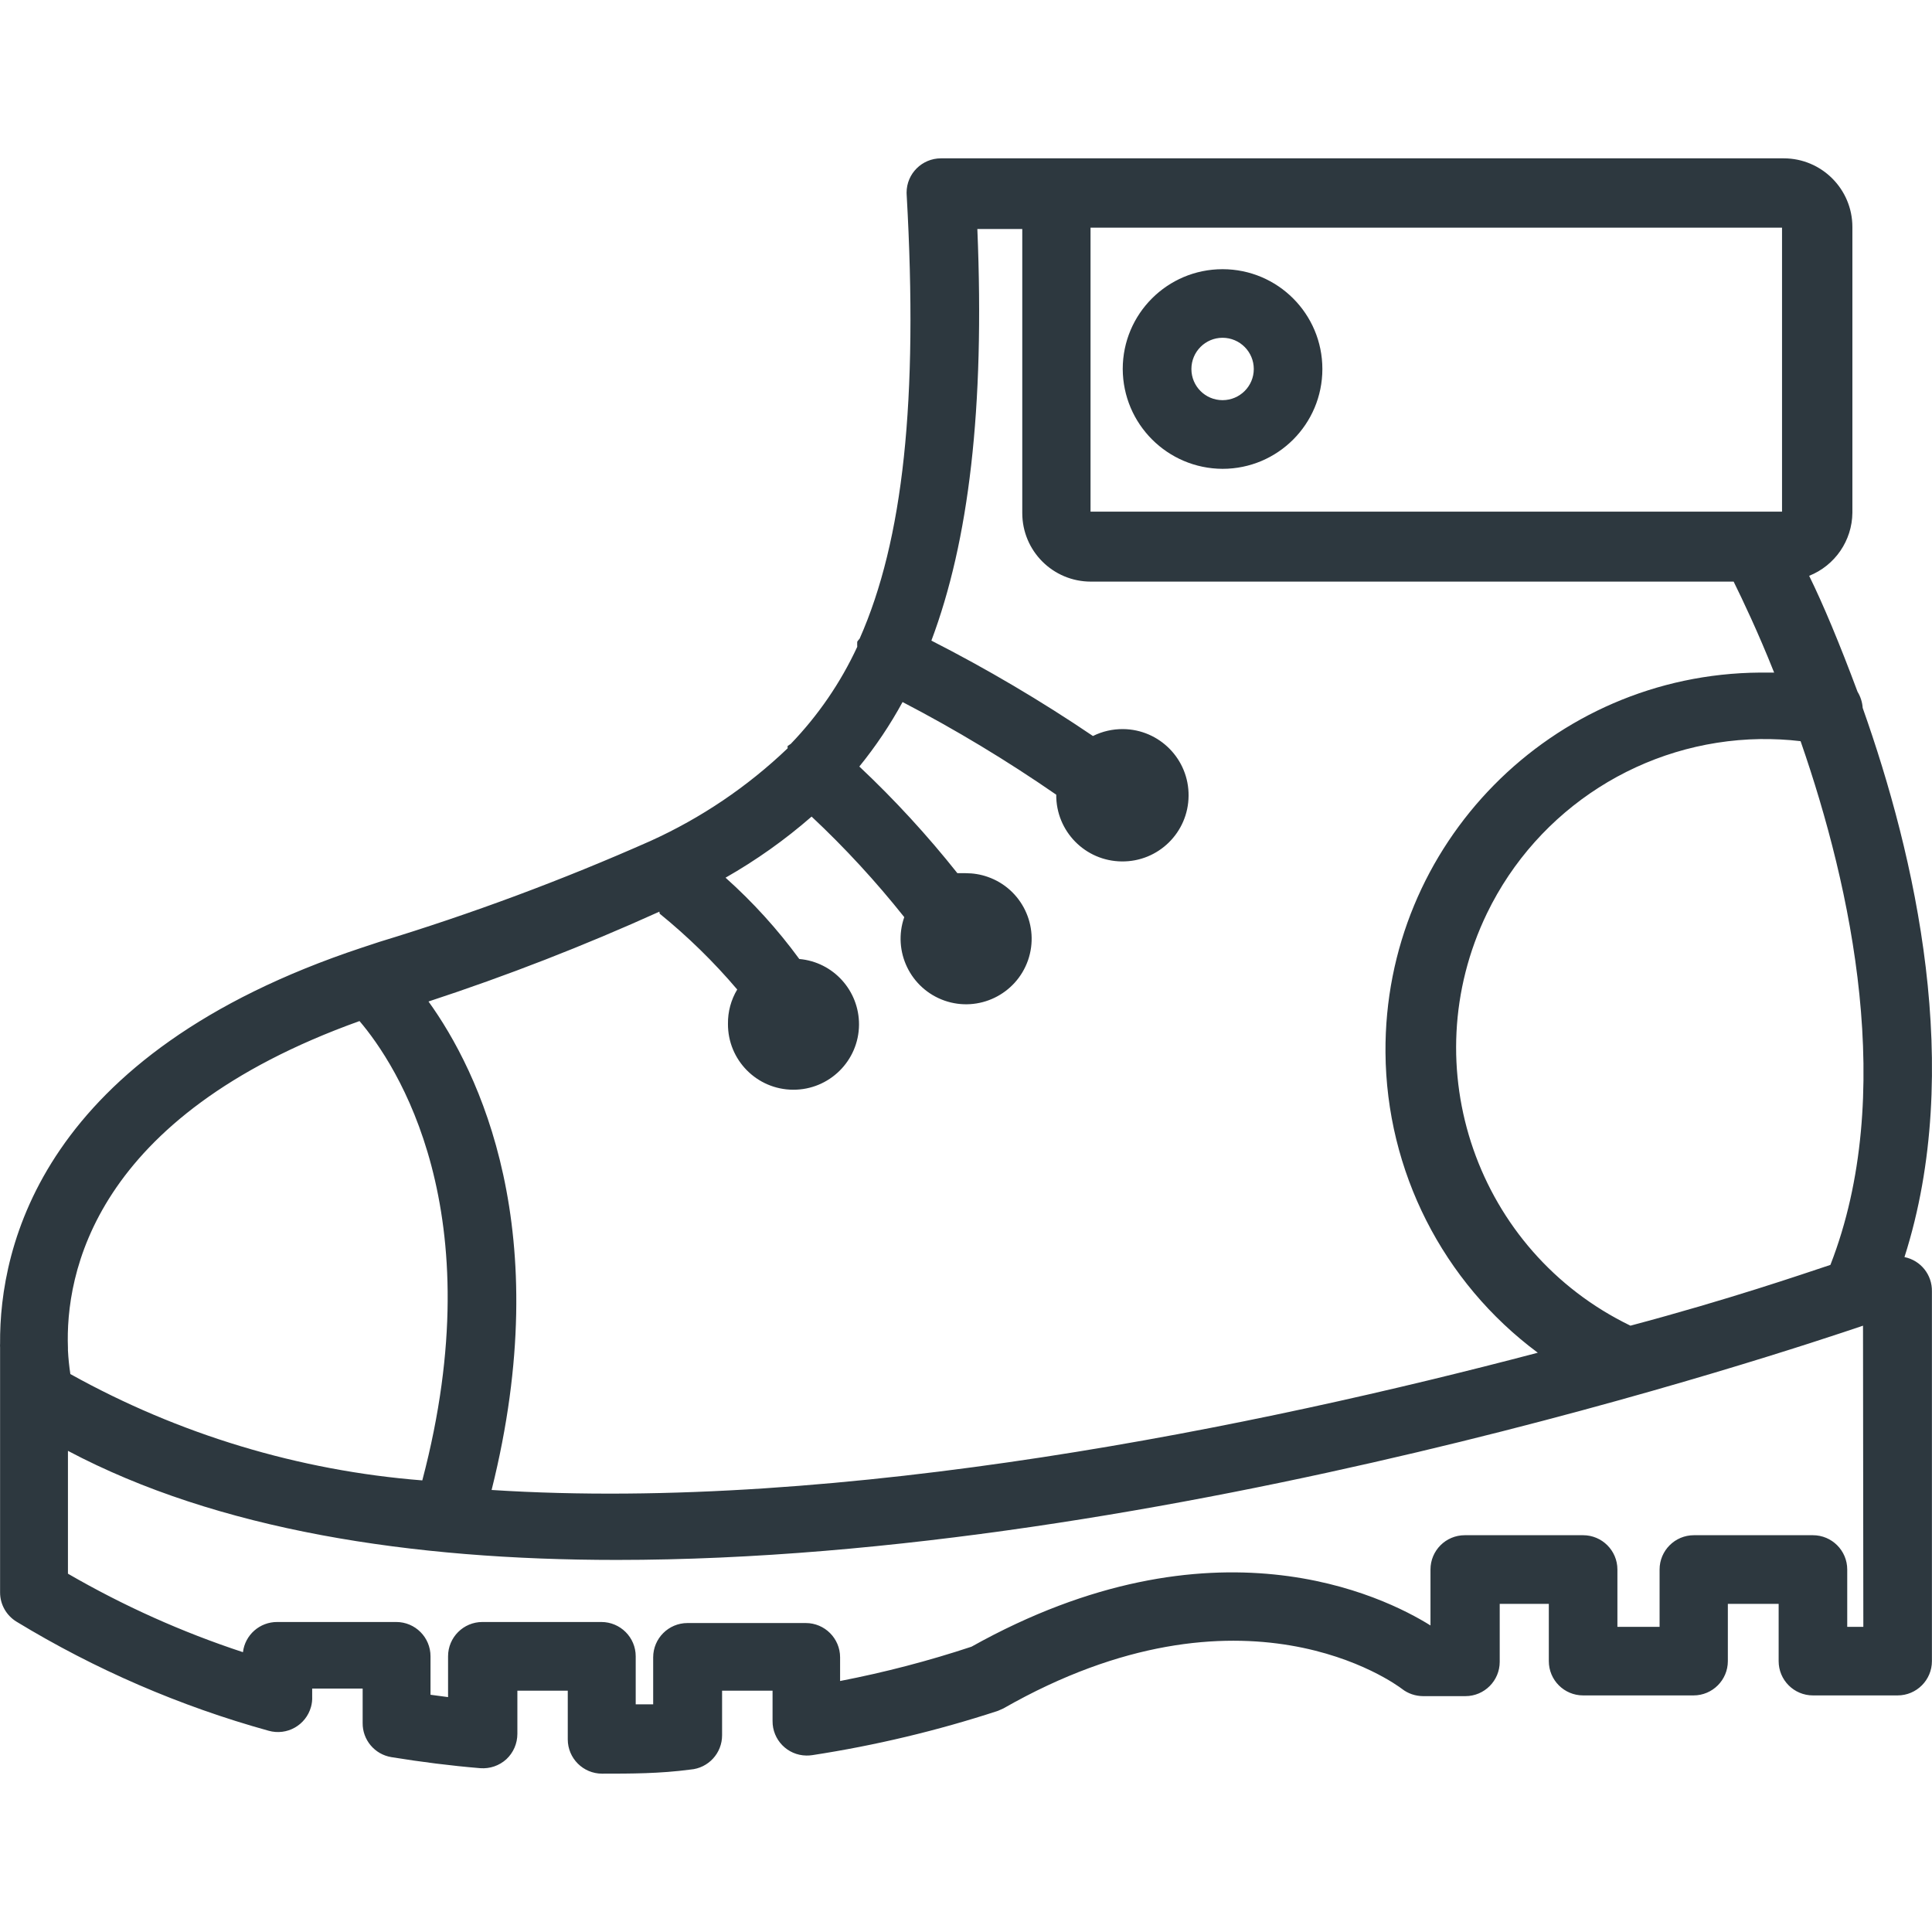
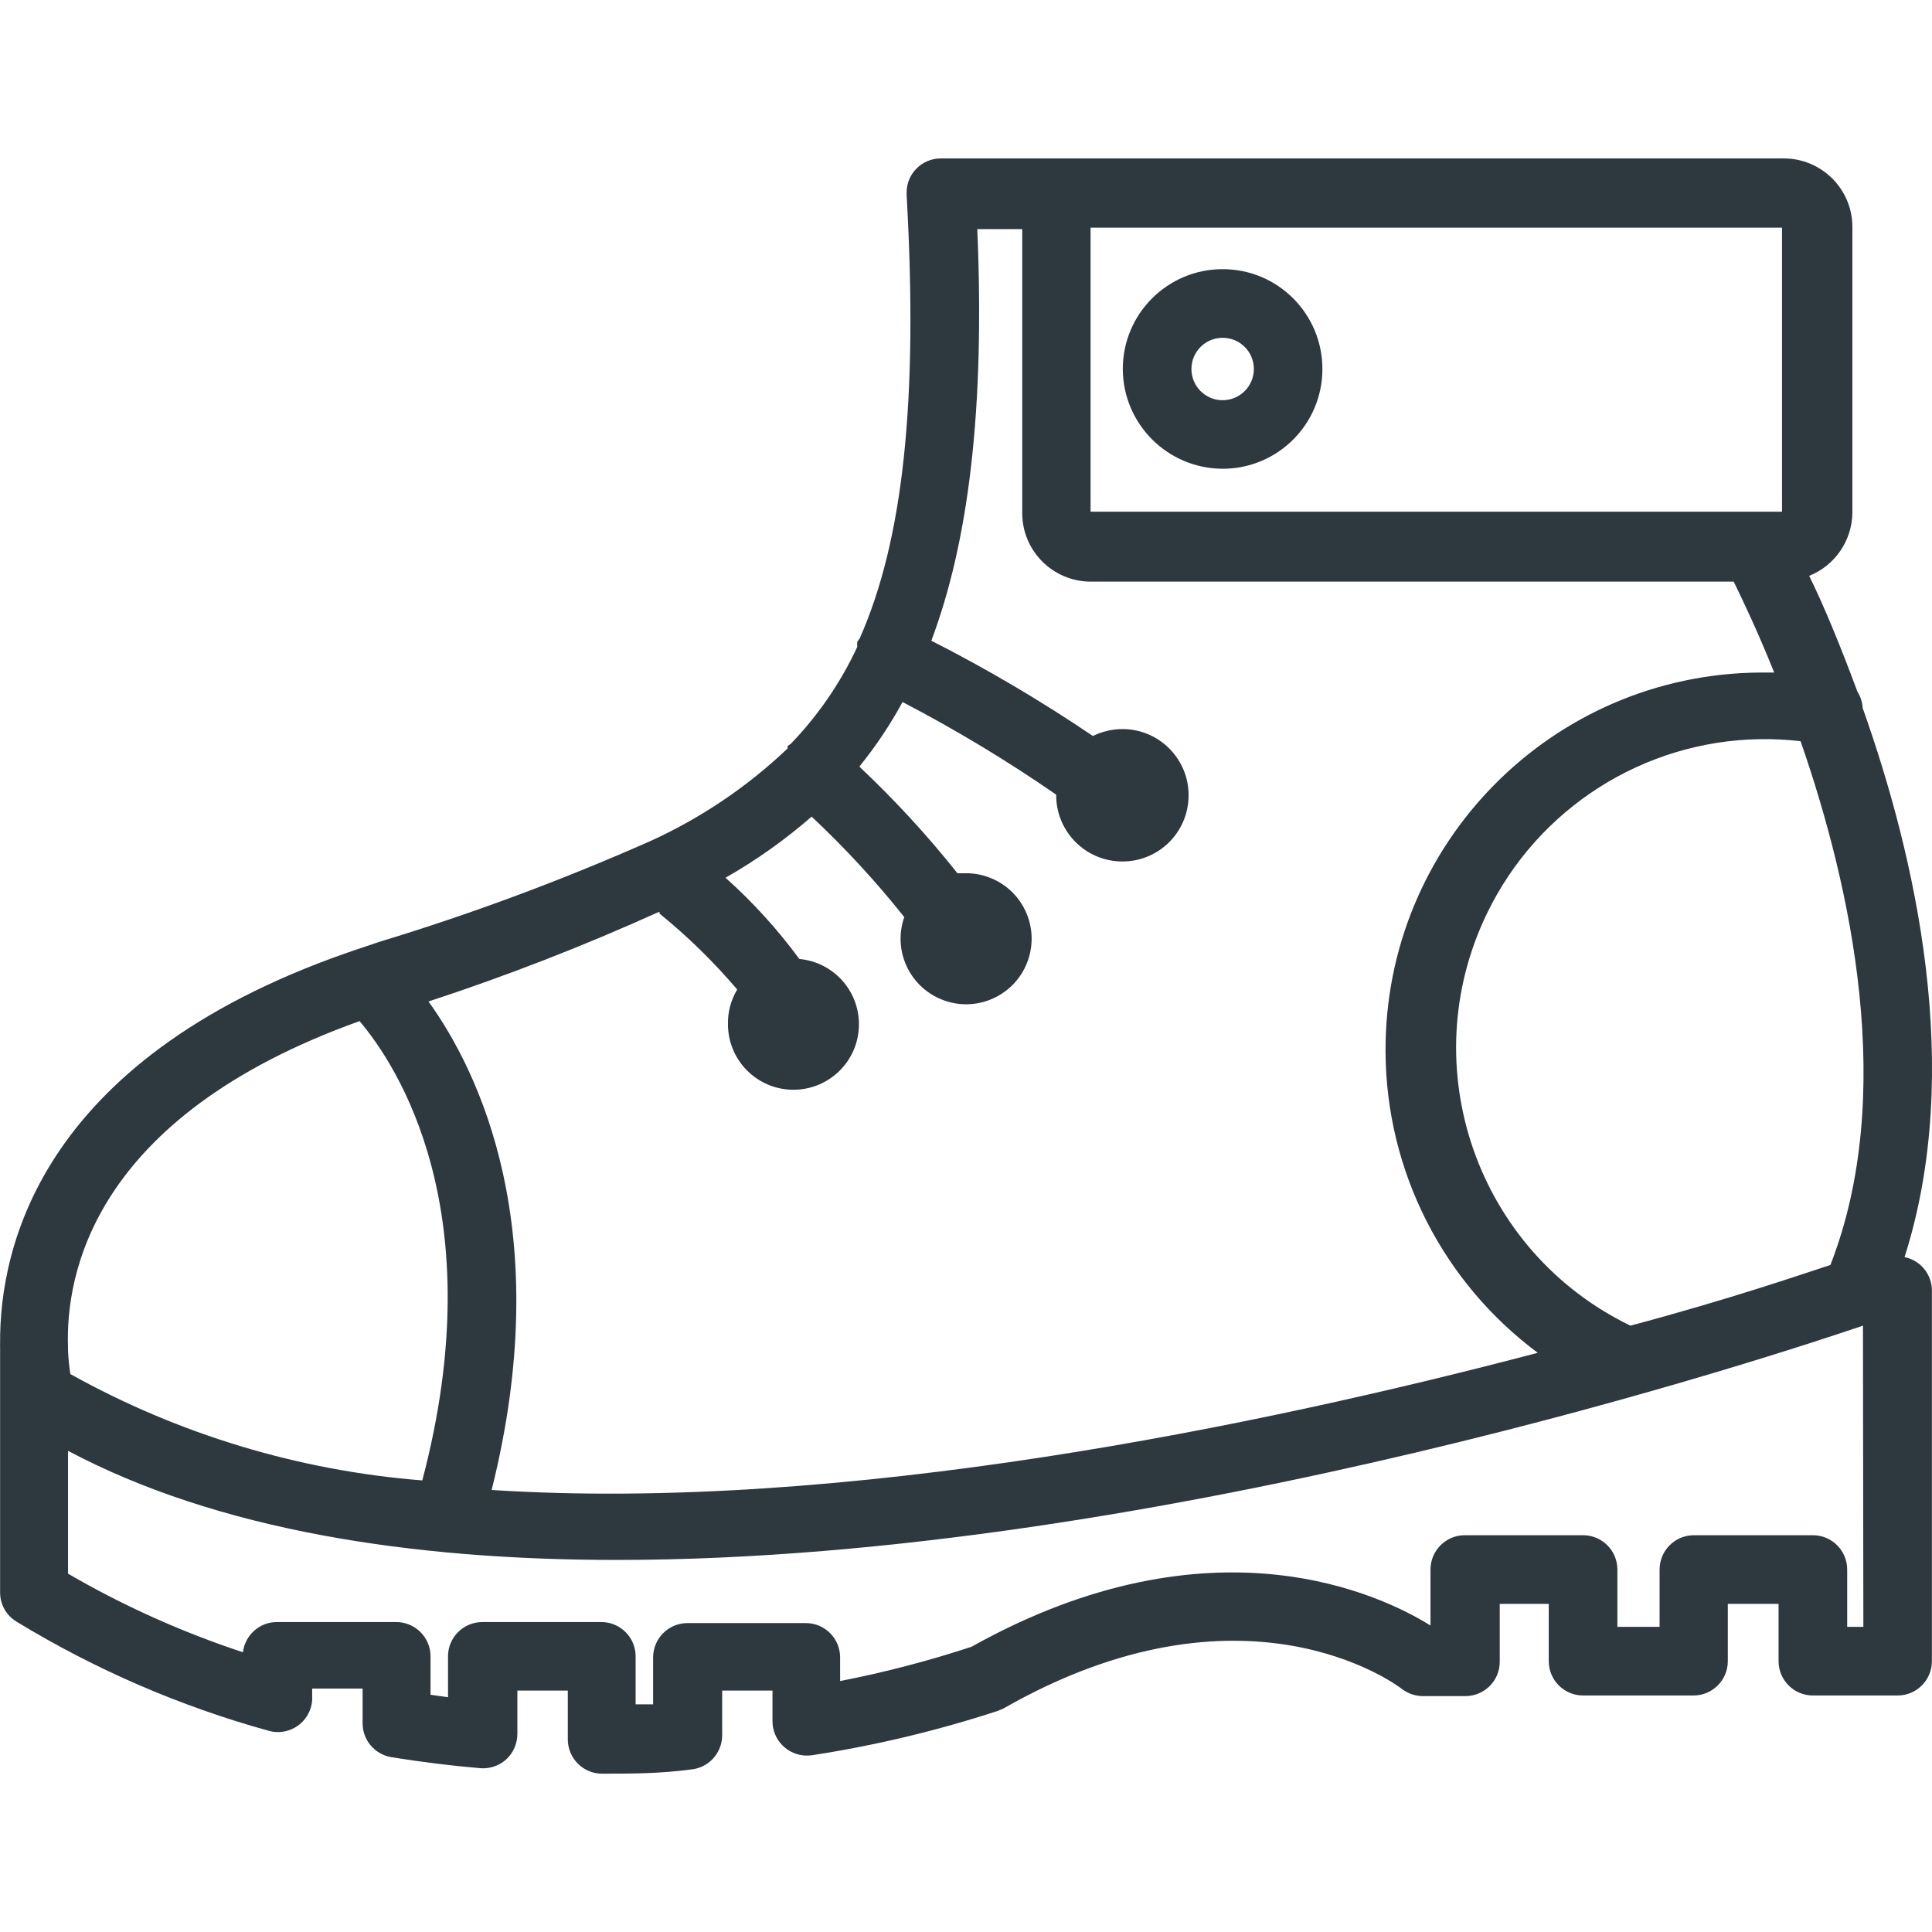
- <svg xmlns="http://www.w3.org/2000/svg" width="24" height="24" viewBox="0 0 24 24" fill="none">
+ <svg xmlns="http://www.w3.org/2000/svg" width="19" height="19" viewBox="0 0 19 19" fill="none">
  <g id="boots">
    <g id="Group">
      <g id="Group_2">
-         <path id="Vector" d="M23.658 15.616C24.404 13.28 23.79 10.63 23.139 8.794C23.134 8.722 23.112 8.654 23.075 8.593C22.853 7.997 22.648 7.507 22.474 7.153C22.795 7.025 23.008 6.715 23.011 6.369V2.82C23.011 2.349 22.629 1.967 22.158 1.967H11.689C11.454 1.967 11.262 2.157 11.262 2.393C11.262 2.401 11.262 2.41 11.263 2.419C11.408 4.976 11.22 6.71 10.679 7.933C10.668 7.945 10.658 7.958 10.649 7.971C10.648 7.992 10.648 8.014 10.649 8.035C10.443 8.48 10.163 8.888 9.823 9.241L9.784 9.267C9.784 9.267 9.784 9.267 9.784 9.296C9.285 9.773 8.709 10.162 8.08 10.447C6.984 10.933 5.86 11.351 4.714 11.7L4.496 11.772C0.512 13.093 -0.008 15.488 0.001 16.689C-0 16.706 -0 16.723 0.001 16.74V19.783C0.001 19.931 0.079 20.068 0.205 20.145C1.182 20.739 2.236 21.195 3.337 21.5C3.564 21.564 3.799 21.432 3.863 21.205C3.875 21.163 3.88 21.118 3.878 21.074V20.976H4.505V21.402C4.502 21.613 4.654 21.794 4.863 21.828C5.233 21.888 5.604 21.935 5.966 21.965C6.085 21.974 6.202 21.934 6.29 21.854C6.378 21.772 6.427 21.658 6.427 21.538V21.002H7.053V21.607C7.053 21.842 7.244 22.033 7.479 22.033C7.837 22.033 8.195 22.033 8.578 21.982C8.8 21.964 8.971 21.778 8.97 21.555V21.002H9.597V21.377C9.594 21.612 9.782 21.805 10.017 21.808C10.042 21.808 10.067 21.807 10.091 21.803C10.873 21.683 11.644 21.499 12.396 21.253L12.464 21.223C15.447 19.519 17.339 20.921 17.416 20.98C17.49 21.038 17.582 21.069 17.676 21.07H18.204C18.439 21.07 18.63 20.879 18.63 20.644V19.924H19.24V20.635C19.24 20.87 19.43 21.061 19.666 21.061H21.038C21.273 21.061 21.464 20.87 21.464 20.635V19.924H22.095V20.635C22.095 20.87 22.285 21.061 22.521 21.061H23.573C23.808 21.061 23.999 20.87 23.999 20.635V16.042C24.003 15.836 23.86 15.657 23.658 15.616ZM13.547 2.828H13.896H22.137V6.356H13.547V2.828ZM8.191 11.325L8.195 11.35C8.544 11.634 8.867 11.949 9.158 12.292C9.081 12.42 9.041 12.568 9.043 12.718C9.04 13.168 9.402 13.534 9.851 13.537C10.301 13.54 10.668 13.178 10.671 12.729C10.673 12.305 10.351 11.95 9.929 11.913C9.66 11.545 9.353 11.207 9.013 10.903C9.394 10.686 9.752 10.432 10.082 10.144C10.496 10.532 10.88 10.949 11.233 11.393C11.085 11.817 11.309 12.281 11.733 12.43C12.157 12.578 12.621 12.354 12.77 11.93C12.918 11.505 12.694 11.041 12.27 10.893C12.182 10.862 12.089 10.847 11.996 10.847H11.893C11.52 10.377 11.113 9.934 10.675 9.522C10.878 9.272 11.058 9.004 11.212 8.721C11.871 9.064 12.509 9.449 13.121 9.872C13.117 10.326 13.481 10.697 13.935 10.701C14.39 10.706 14.761 10.341 14.765 9.887C14.77 9.433 14.405 9.061 13.951 9.057C13.821 9.056 13.693 9.085 13.577 9.143C12.933 8.707 12.262 8.311 11.57 7.958C12.034 6.723 12.234 5.082 12.141 2.845H12.699V6.373C12.699 6.844 13.08 7.225 13.551 7.225H21.536C21.647 7.451 21.835 7.843 22.039 8.355H21.864C19.276 8.373 17.192 10.487 17.211 13.075C17.222 14.546 17.922 15.927 19.103 16.804C15.656 17.712 10.47 18.79 6.107 18.509C6.912 15.292 5.949 13.31 5.323 12.441C6.298 12.121 7.256 11.748 8.191 11.325ZM4.466 12.684C4.927 13.225 6.128 15.044 5.246 18.39C3.711 18.269 2.22 17.818 0.874 17.069C0.859 16.971 0.849 16.873 0.844 16.774V16.745C0.81 15.837 1.151 13.873 4.466 12.684ZM22.947 20.209V19.497C22.947 19.262 22.756 19.071 22.521 19.071H21.042C20.807 19.071 20.616 19.262 20.616 19.497V20.209H20.092V19.497C20.092 19.262 19.901 19.071 19.666 19.071H18.196C17.96 19.071 17.77 19.262 17.77 19.497V20.192C17.19 19.83 15.072 18.777 12.068 20.456C11.534 20.633 10.989 20.775 10.436 20.882V20.588C10.436 20.353 10.245 20.162 10.01 20.162H8.54C8.305 20.162 8.114 20.353 8.114 20.588V21.172H7.897V20.575C7.897 20.34 7.706 20.149 7.47 20.149H5.992C5.757 20.149 5.566 20.34 5.566 20.575V21.082L5.348 21.053V20.575C5.348 20.34 5.158 20.149 4.922 20.149H3.444C3.227 20.148 3.044 20.309 3.018 20.524C2.261 20.275 1.533 19.948 0.844 19.549V18.023C2.702 19.007 5.106 19.378 7.662 19.378C14.454 19.378 22.227 16.779 23.143 16.468L23.147 20.209H22.947ZM22.738 15.713C22.376 15.833 21.485 16.14 20.254 16.468C18.347 15.545 17.55 13.252 18.472 11.345C19.104 10.041 20.416 9.204 21.864 9.181C22.032 9.179 22.2 9.187 22.367 9.207L22.372 9.22C22.998 11.026 23.56 13.604 22.738 15.713Z" fill="#2D383F" />
+         <path id="Vector" d="M18.73 12.363C19.32 10.514 18.834 8.416 18.318 6.962C18.315 6.905 18.297 6.851 18.267 6.803C18.092 6.331 17.93 5.943 17.792 5.663C18.046 5.562 18.214 5.316 18.217 5.042V2.232C18.217 1.86 17.915 1.558 17.542 1.558H9.254C9.067 1.557 8.916 1.708 8.916 1.894C8.916 1.901 8.916 1.908 8.916 1.915C9.031 3.939 8.883 5.312 8.454 6.28C8.446 6.29 8.438 6.3 8.431 6.311C8.429 6.327 8.429 6.344 8.431 6.361C8.267 6.714 8.046 7.036 7.776 7.316L7.746 7.336C7.746 7.336 7.746 7.336 7.746 7.36C7.35 7.737 6.894 8.045 6.397 8.271C5.529 8.655 4.639 8.987 3.732 9.262L3.56 9.32C0.405 10.365 -0.006 12.261 0.001 13.213C-0 13.226 -0 13.239 0.001 13.253V15.662C0.001 15.779 0.062 15.887 0.163 15.948C0.936 16.419 1.77 16.78 2.642 17.021C2.821 17.072 3.008 16.967 3.058 16.788C3.068 16.754 3.072 16.719 3.07 16.684V16.606H3.566V16.944C3.564 17.111 3.685 17.254 3.85 17.281C4.143 17.328 4.437 17.365 4.723 17.389C4.817 17.397 4.91 17.365 4.98 17.301C5.049 17.237 5.088 17.146 5.088 17.051V16.626H5.584V17.105C5.584 17.292 5.735 17.443 5.921 17.443C6.204 17.443 6.488 17.443 6.791 17.402C6.967 17.388 7.102 17.241 7.102 17.065V16.626H7.597V16.923C7.595 17.11 7.744 17.262 7.93 17.265C7.95 17.265 7.969 17.264 7.989 17.261C8.608 17.166 9.218 17.02 9.814 16.825L9.868 16.802C12.229 15.453 13.727 16.562 13.787 16.61C13.846 16.655 13.919 16.68 13.993 16.68H14.412C14.598 16.68 14.749 16.529 14.749 16.343V15.773H15.231V16.336C15.231 16.523 15.382 16.674 15.569 16.674H16.655C16.841 16.674 16.992 16.523 16.992 16.336V15.773H17.491V16.336C17.491 16.523 17.642 16.674 17.829 16.674H18.662C18.848 16.674 18.999 16.523 18.999 16.336V12.7C19.003 12.537 18.889 12.395 18.73 12.363ZM10.725 2.239H11.001H17.525V5.032H10.725V2.239ZM6.484 8.966L6.488 8.986C6.764 9.21 7.019 9.46 7.25 9.731C7.189 9.833 7.157 9.95 7.159 10.069C7.157 10.424 7.443 10.715 7.799 10.717C8.155 10.719 8.445 10.433 8.447 10.077C8.45 9.742 8.194 9.461 7.861 9.431C7.647 9.14 7.404 8.872 7.135 8.632C7.437 8.46 7.72 8.259 7.982 8.031C8.309 8.338 8.614 8.668 8.893 9.019C8.775 9.355 8.953 9.723 9.289 9.84C9.624 9.958 9.992 9.78 10.109 9.445C10.227 9.109 10.05 8.741 9.714 8.624C9.644 8.599 9.57 8.587 9.497 8.588H9.416C9.12 8.215 8.797 7.865 8.451 7.539C8.612 7.341 8.754 7.128 8.876 6.904C9.398 7.176 9.903 7.48 10.387 7.815C10.384 8.175 10.673 8.469 11.032 8.472C11.392 8.476 11.686 8.187 11.689 7.827C11.693 7.468 11.404 7.173 11.044 7.17C10.942 7.169 10.84 7.193 10.748 7.238C10.238 6.893 9.708 6.58 9.159 6.301C9.527 5.322 9.686 4.024 9.611 2.253H10.053V5.046C10.053 5.418 10.355 5.72 10.728 5.72H17.05C17.137 5.899 17.286 6.209 17.448 6.614H17.309C15.26 6.629 13.611 8.302 13.626 10.352C13.634 11.516 14.188 12.609 15.123 13.304C12.394 14.022 8.289 14.876 4.835 14.653C5.472 12.106 4.71 10.537 4.214 9.849C4.986 9.596 5.744 9.301 6.484 8.966ZM3.536 10.042C3.9 10.47 4.852 11.91 4.153 14.559C2.938 14.463 1.757 14.106 0.692 13.513C0.68 13.436 0.672 13.358 0.669 13.28V13.256C0.642 12.538 0.911 10.983 3.536 10.042ZM18.166 15.999V15.436C18.166 15.249 18.015 15.098 17.829 15.098H16.658C16.472 15.098 16.321 15.249 16.321 15.436V15.999H15.906V15.436C15.906 15.249 15.755 15.098 15.569 15.098H14.405C14.219 15.098 14.068 15.249 14.068 15.436V15.986C13.609 15.699 11.932 14.866 9.554 16.195C9.131 16.334 8.699 16.447 8.262 16.532V16.299C8.262 16.113 8.111 15.962 7.925 15.962H6.761C6.575 15.962 6.423 16.113 6.423 16.299V16.761H6.251V16.289C6.251 16.103 6.1 15.952 5.914 15.952H4.744C4.557 15.952 4.406 16.103 4.406 16.289V16.691L4.234 16.667V16.289C4.234 16.103 4.083 15.952 3.897 15.952H2.726C2.555 15.95 2.41 16.078 2.389 16.249C1.79 16.051 1.214 15.793 0.669 15.476V14.268C2.139 15.048 4.042 15.341 6.066 15.341C11.443 15.341 17.596 13.283 18.321 13.037L18.325 15.999H18.166ZM18.001 12.44C17.714 12.534 17.009 12.777 16.034 13.037C14.525 12.307 13.893 10.491 14.624 8.982C15.124 7.949 16.163 7.287 17.309 7.269C17.442 7.267 17.575 7.274 17.707 7.289L17.711 7.299C18.207 8.729 18.652 10.77 18.001 12.44Z" fill="#2D383F" />
      </g>
    </g>
    <g id="Group_3">
      <g id="Group_4">
-         <path id="Vector_2" d="M15.187 3.344C14.502 3.344 13.947 3.899 13.947 4.584C13.95 5.268 14.503 5.821 15.187 5.824C15.872 5.824 16.427 5.269 16.427 4.584C16.427 3.899 15.872 3.344 15.187 3.344ZM15.187 4.971C14.973 4.971 14.8 4.798 14.8 4.584C14.8 4.37 14.973 4.196 15.187 4.196C15.401 4.196 15.575 4.37 15.575 4.584C15.575 4.798 15.401 4.971 15.187 4.971Z" fill="#2D383F" />
+         <path id="Vector_2" d="M12.024 2.647C11.482 2.647 11.042 3.086 11.042 3.629C11.044 4.17 11.482 4.608 12.024 4.61C12.566 4.61 13.005 4.171 13.005 3.629C13.005 3.086 12.566 2.647 12.024 2.647ZM12.024 3.936C11.854 3.936 11.717 3.798 11.717 3.629C11.717 3.459 11.854 3.322 12.024 3.322C12.193 3.322 12.331 3.459 12.331 3.629C12.331 3.798 12.193 3.936 12.024 3.936Z" fill="#2D383F" />
      </g>
    </g>
  </g>
</svg>
